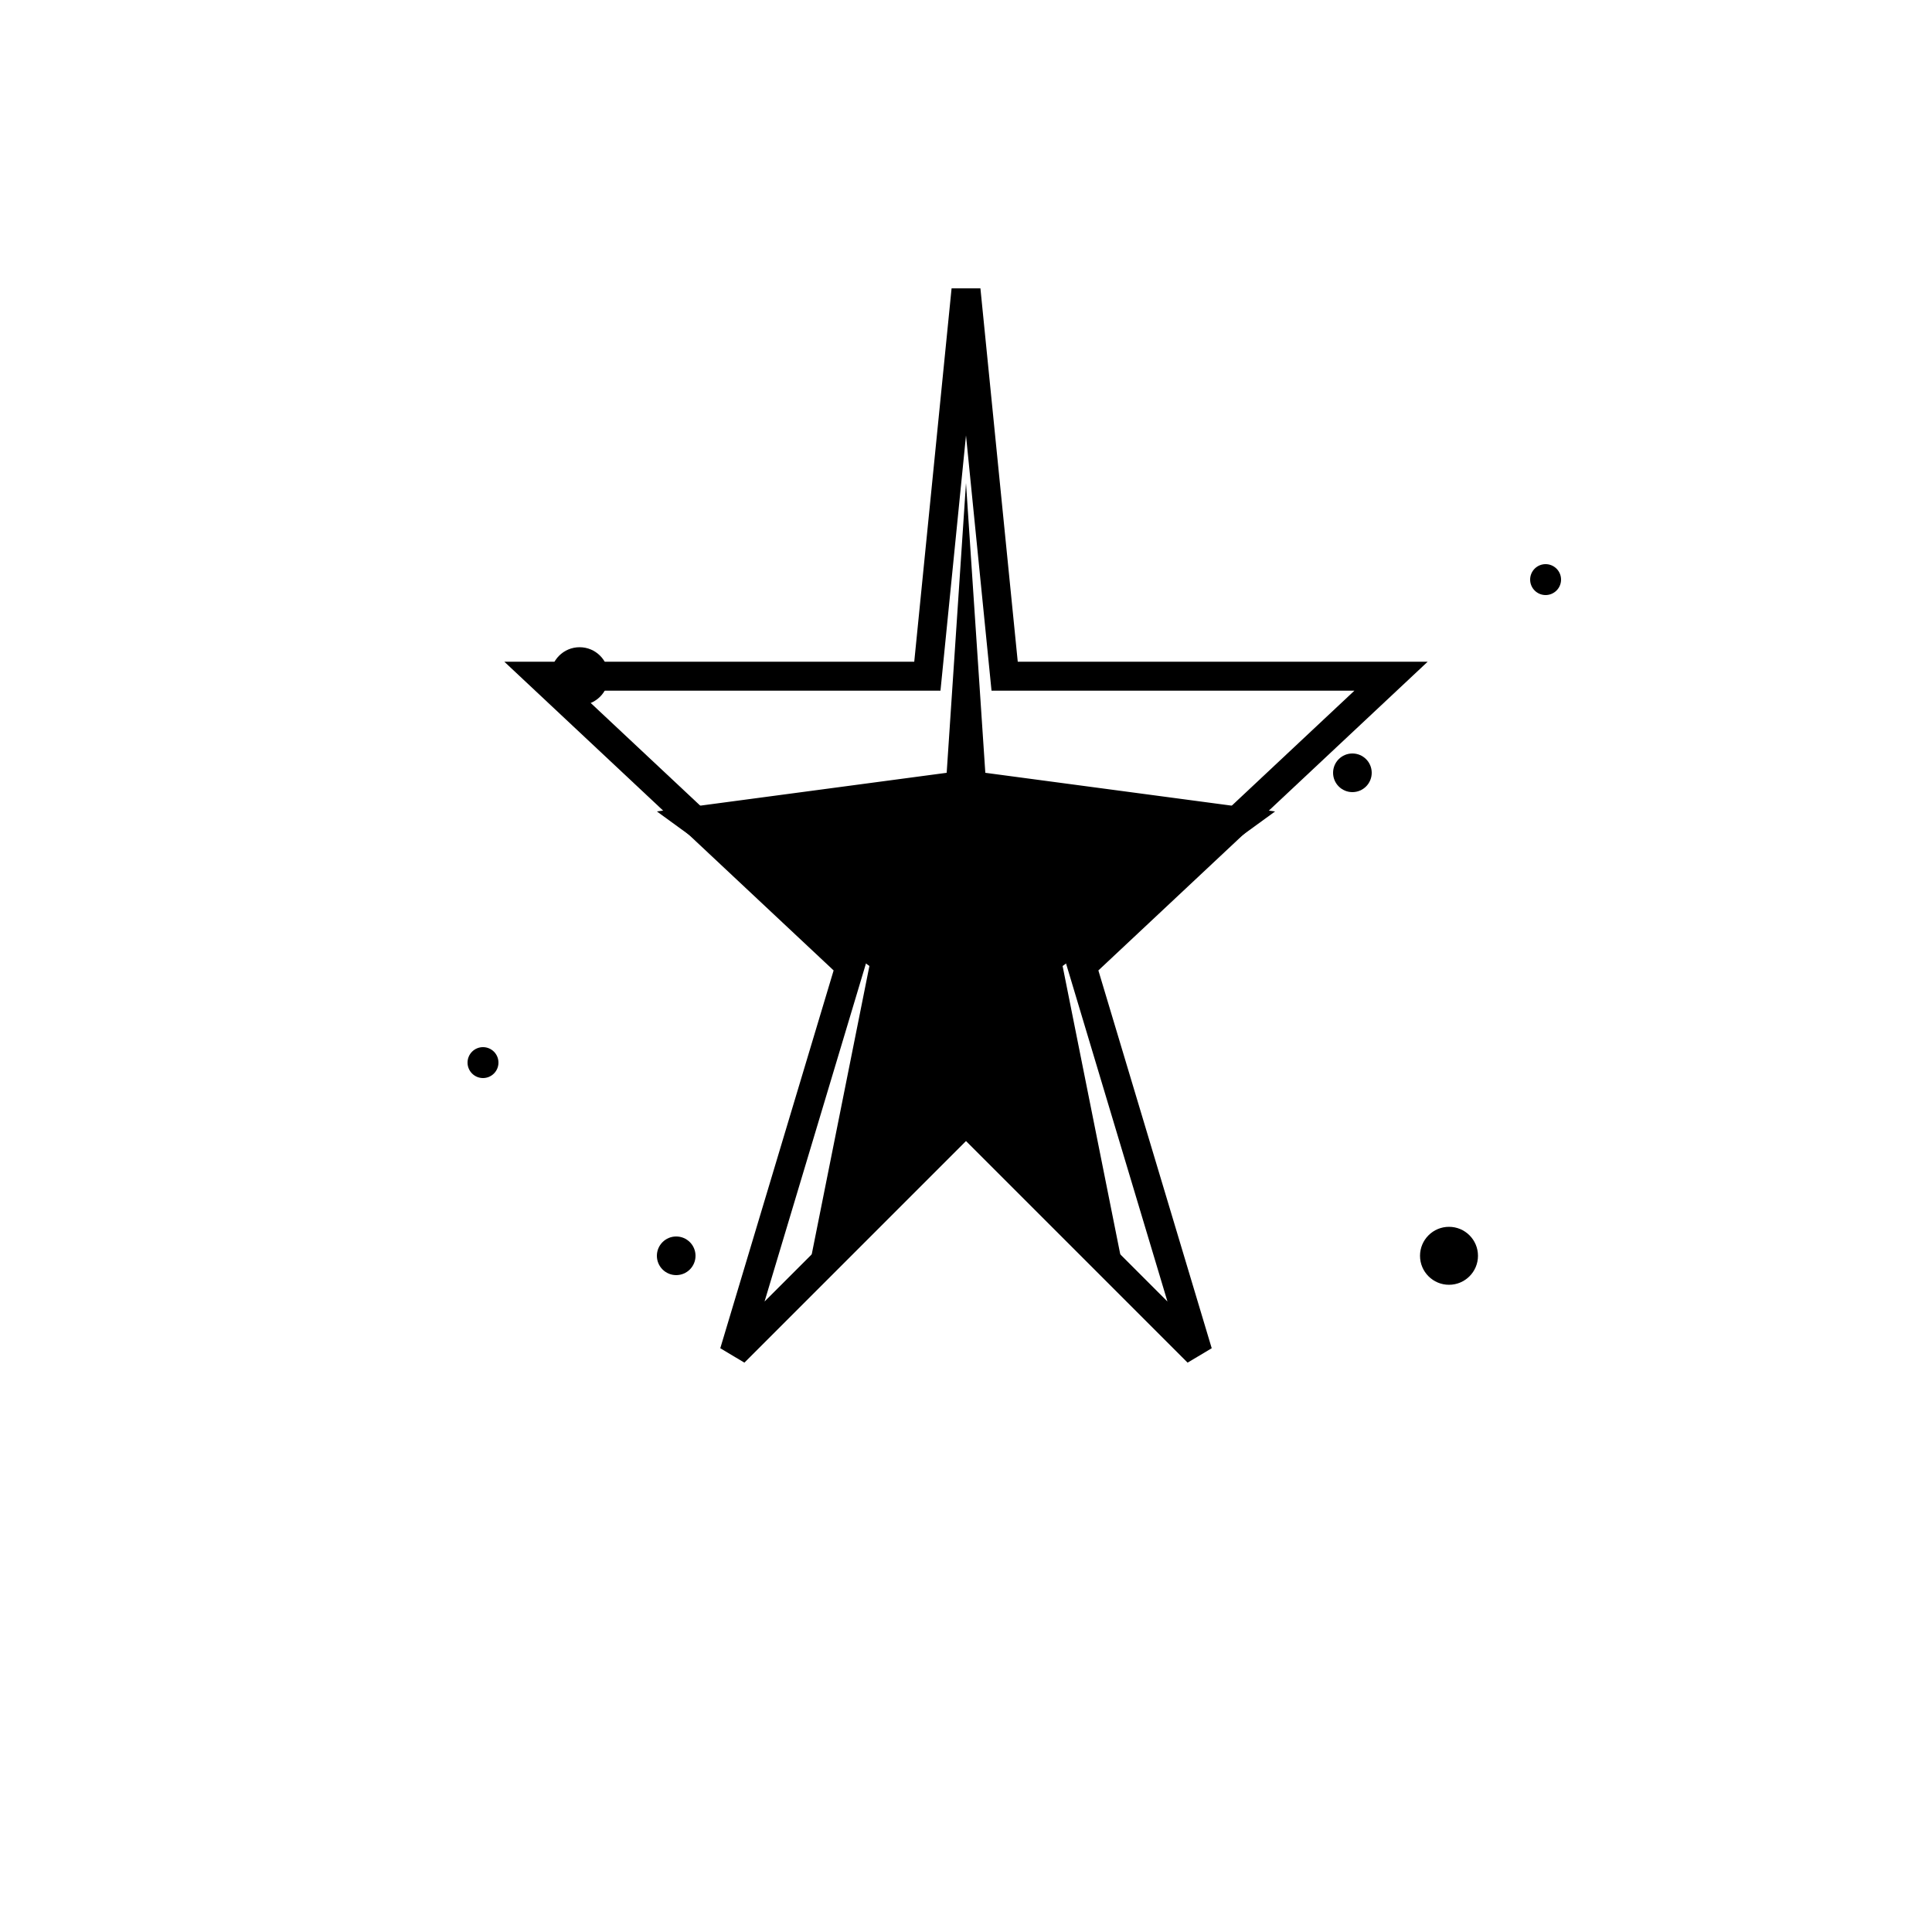
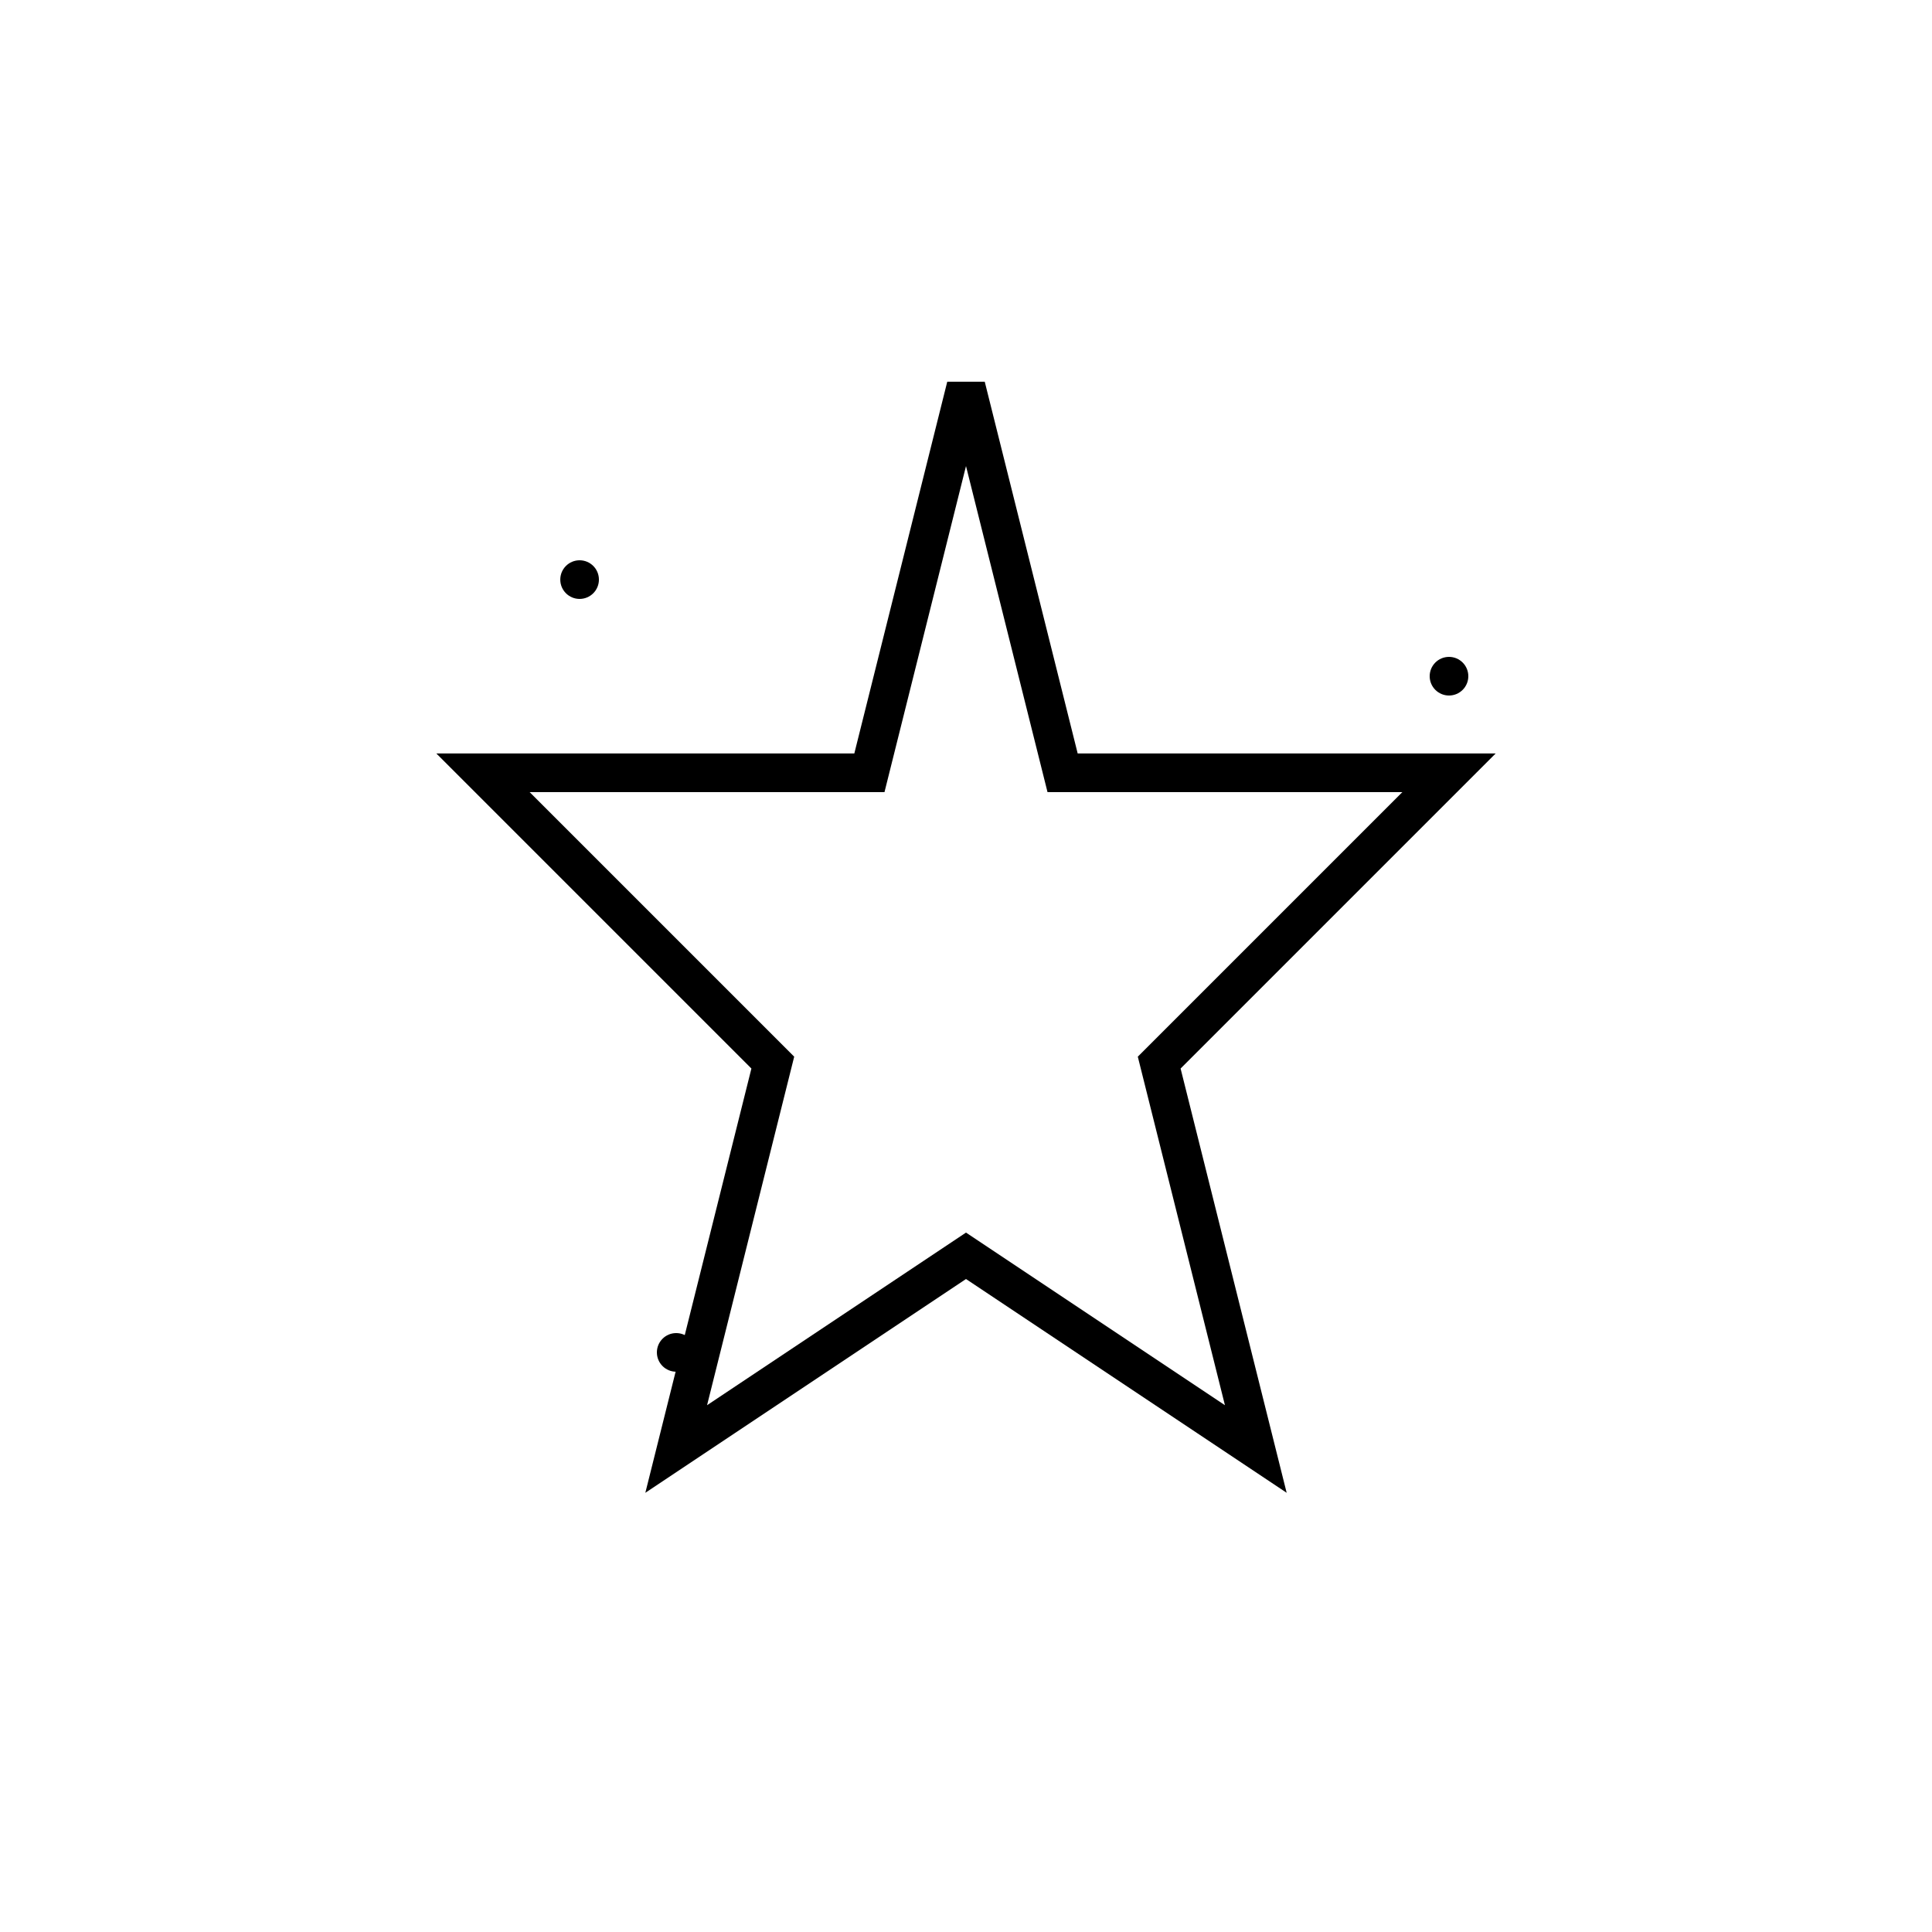
<svg xmlns="http://www.w3.org/2000/svg" viewBox="0 0 100 100">
-   <path d="M50 15 L52 35 L72 35 L56 50 L62 70 L50 58 L38 70 L44 50 L28 35 L48 35 Z" fill="none" stroke="#000000" stroke-width="1.5" />
-   <path d="M50 25 L51 40 L66 42 L55 50 L58 65 L50 58 L42 65 L45 50 L34 42 L49 40 Z" fill="#000000" />
-   <circle cx="30" cy="35" r="1.5" fill="#000000" />
-   <circle cx="70" cy="40" r="1" fill="#000000" />
-   <circle cx="35" cy="65" r="1" fill="#000000" />
-   <circle cx="75" cy="65" r="1.5" fill="#000000" />
-   <circle cx="25" cy="55" r="0.8" fill="#000000" />
-   <circle cx="80" cy="30" r="0.8" fill="#000000" />
+   <path d="M50 20 L55 40 L75 40 L60 55 L65 75 L50 65 L35 75 L40 55 L25 40 L45 40 Z" fill="none" stroke="#000000" stroke-width="2" />
+   <circle cx="30" cy="30" r="1" fill="#000000" />
+   <circle cx="75" cy="35" r="1" fill="#000000" />
+   <circle cx="35" cy="70" r="1" fill="#000000" />
</svg>
